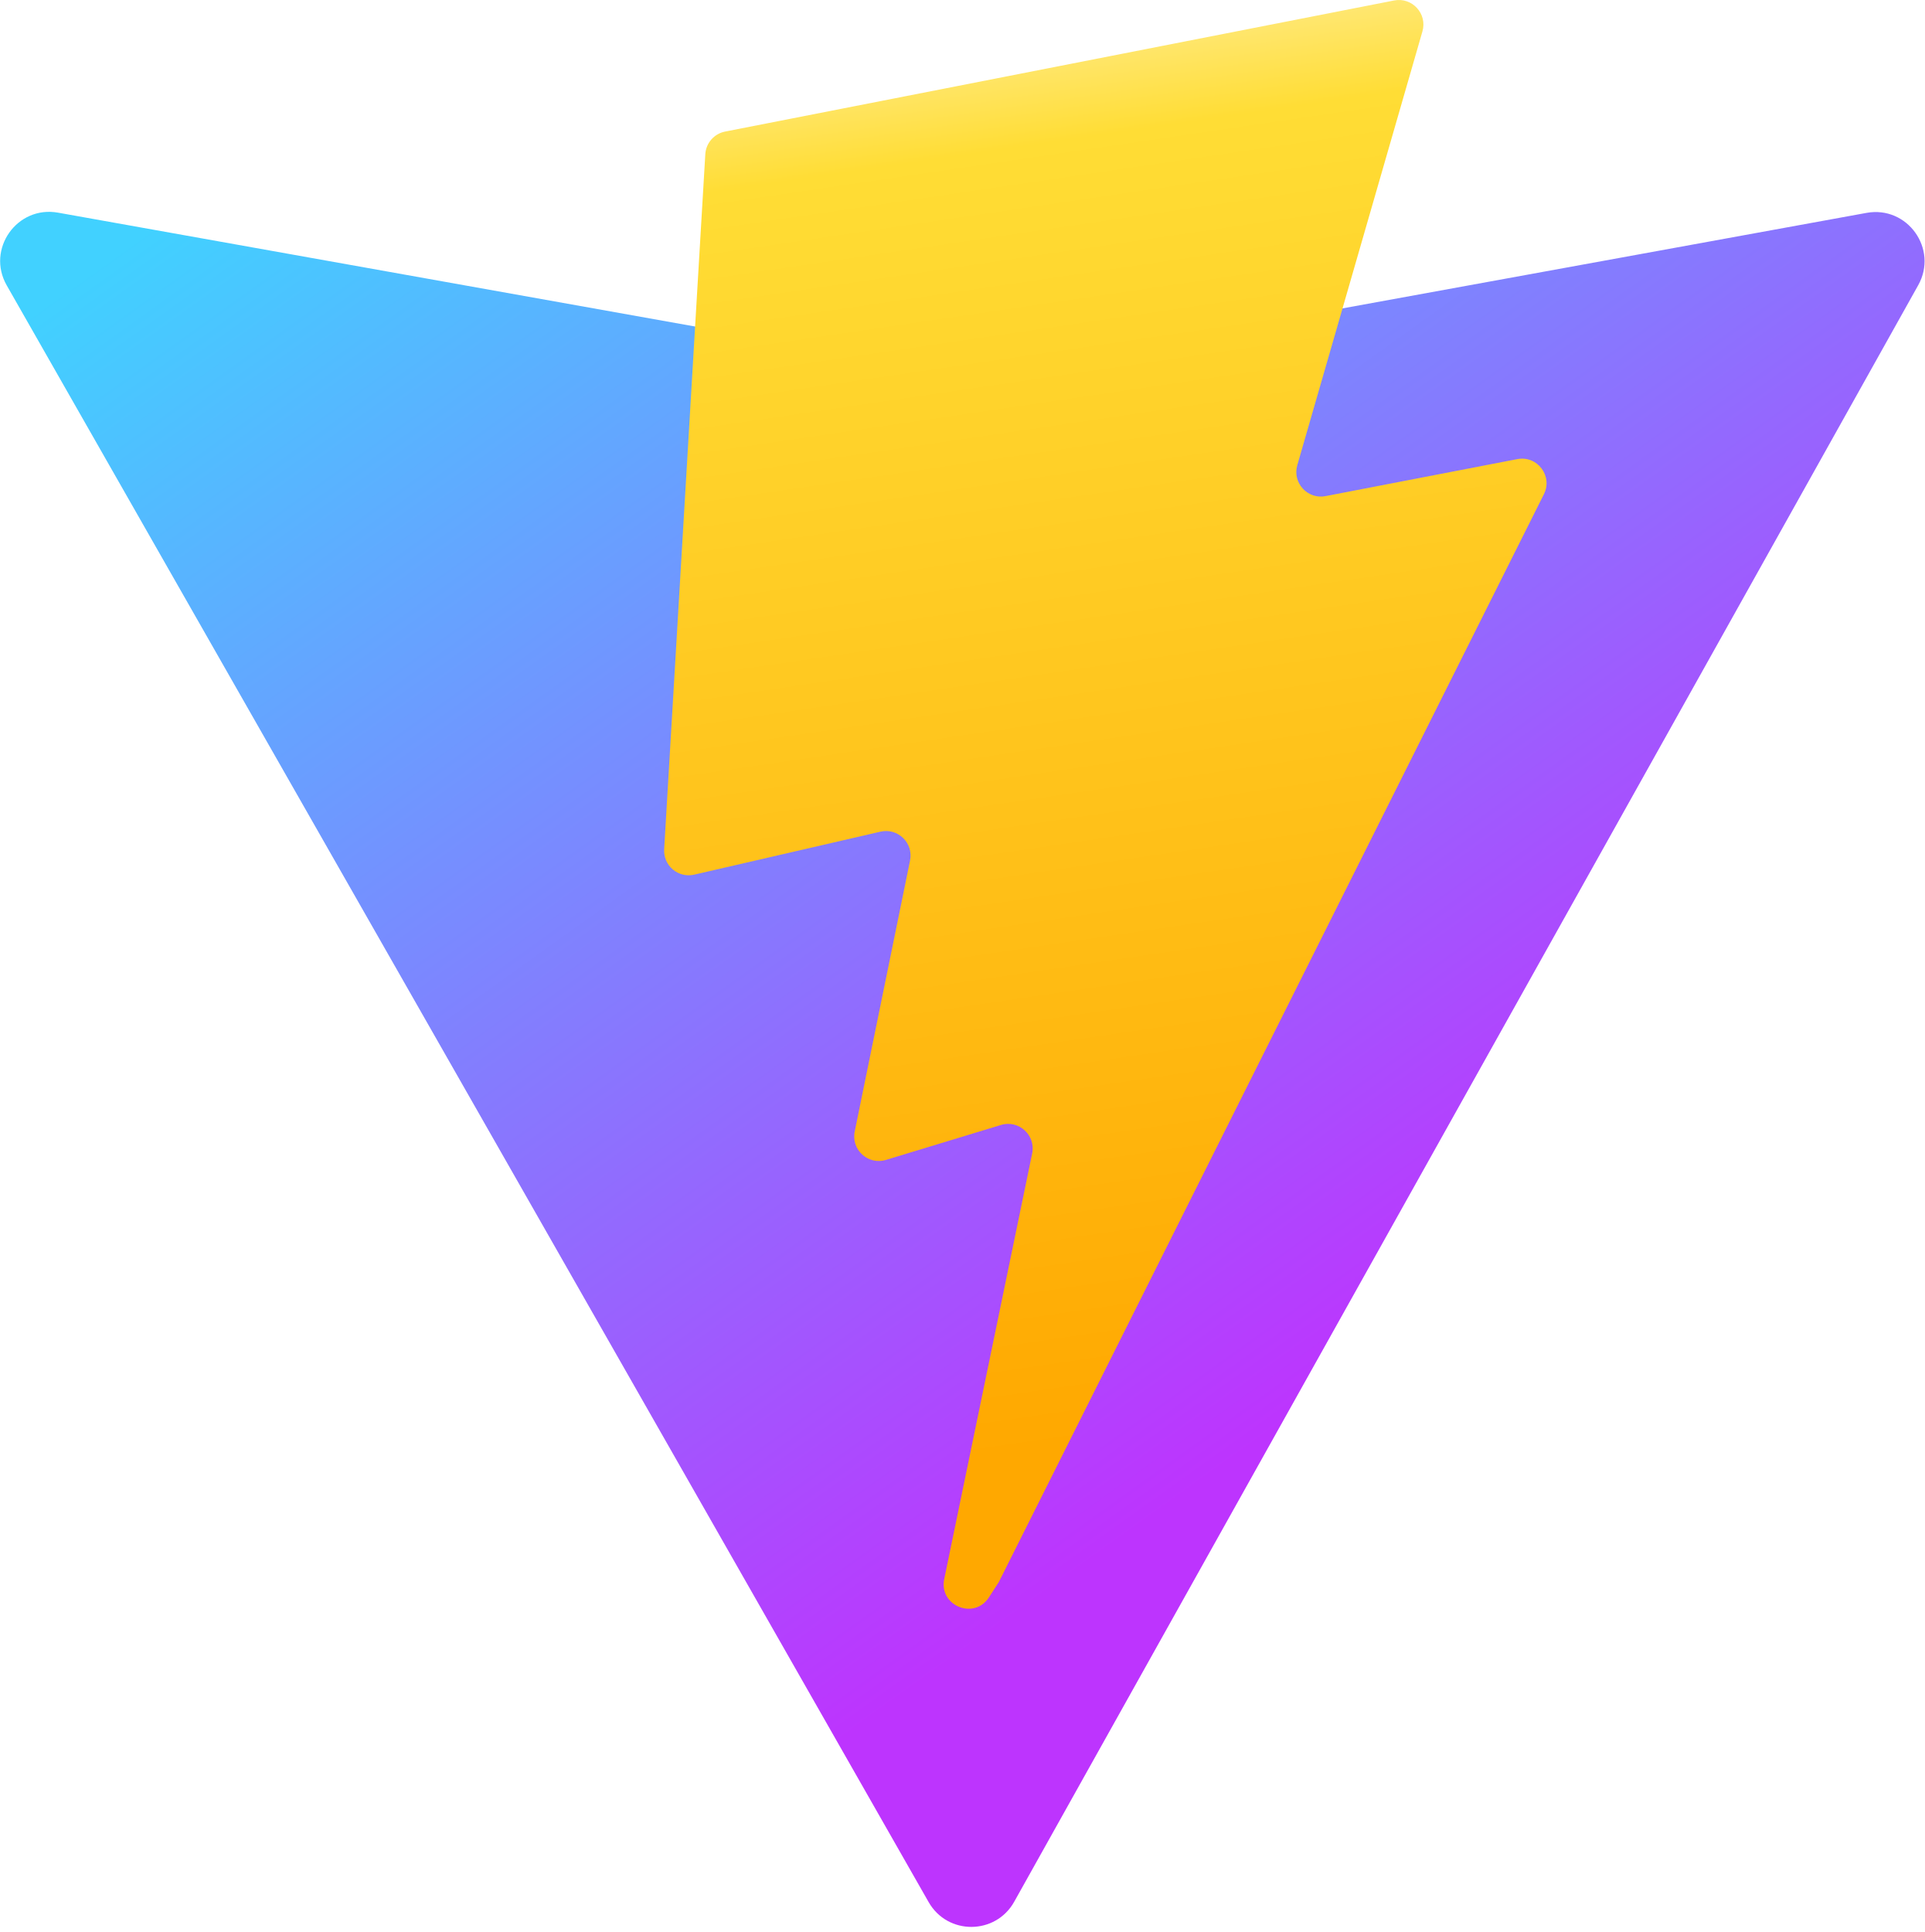
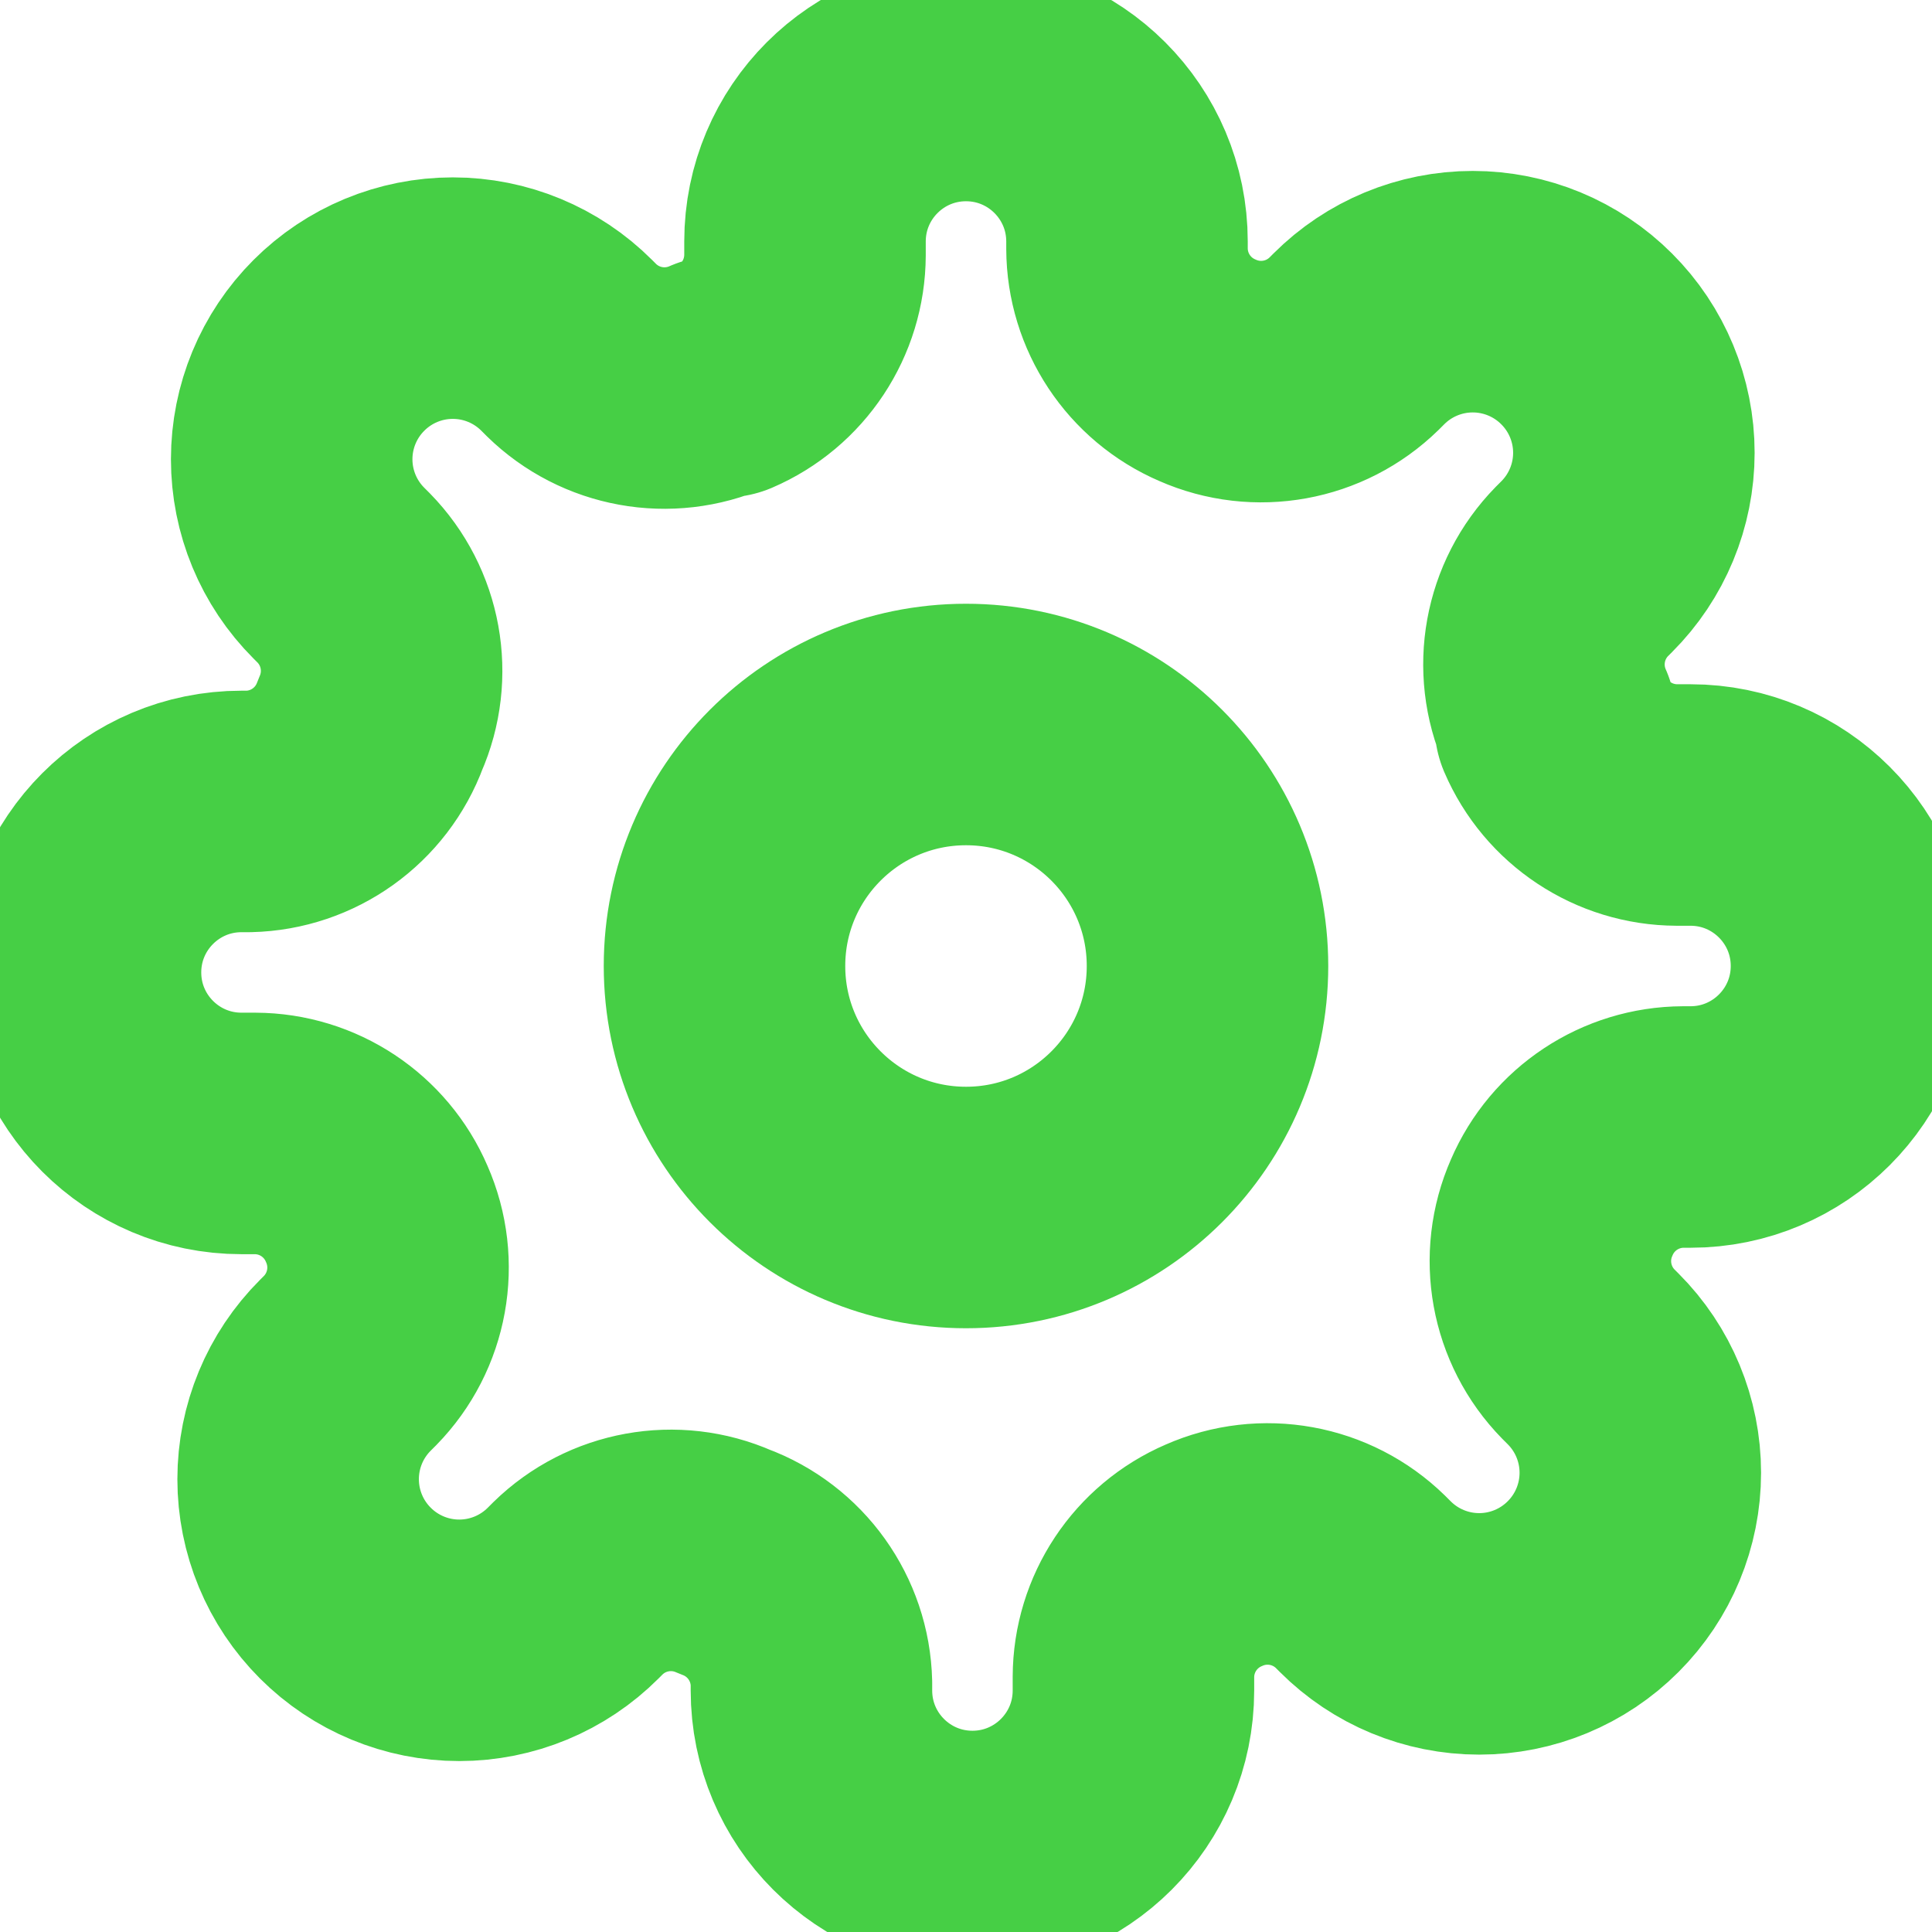
- <svg xmlns="http://www.w3.org/2000/svg" aria-hidden="true" role="img" class="iconify iconify--logos" width="31.88" height="32" preserveAspectRatio="xMidYMid meet" viewBox="0 0 256 257">
-   <defs>
-     <linearGradient id="IconifyId1813088fe1fbc01fb466" x1="-.828%" x2="57.636%" y1="7.652%" y2="78.411%">
-       <stop offset="0%" stop-color="#41D1FF" />
-       <stop offset="100%" stop-color="#BD34FE" />
-     </linearGradient>
-     <linearGradient id="IconifyId1813088fe1fbc01fb467" x1="43.376%" x2="50.316%" y1="2.242%" y2="89.03%">
-       <stop offset="0%" stop-color="#FFEA83" />
-       <stop offset="8.333%" stop-color="#FFDD35" />
-       <stop offset="100%" stop-color="#FFA800" />
-     </linearGradient>
-   </defs>
-   <path fill="url(#IconifyId1813088fe1fbc01fb466)" d="M255.153 37.938L134.897 252.976c-2.483 4.44-8.862 4.466-11.382.048L.875 37.958c-2.746-4.814 1.371-10.646 6.827-9.67l120.385 21.517a6.537 6.537 0 0 0 2.322-.004l117.867-21.483c5.438-.991 9.574 4.796 6.877 9.62Z" />
-   <path fill="url(#IconifyId1813088fe1fbc01fb467)" d="M185.432.063L96.44 17.501a3.268 3.268 0 0 0-2.634 3.014l-5.474 92.456a3.268 3.268 0 0 0 3.997 3.378l24.777-5.718c2.318-.535 4.413 1.507 3.936 3.838l-7.361 36.047c-.495 2.426 1.782 4.5 4.151 3.78l15.304-4.649c2.372-.72 4.652 1.36 4.15 3.788l-11.698 56.621c-.732 3.542 3.979 5.473 5.943 2.437l1.313-2.028l72.516-144.72c1.215-2.423-.88-5.186-3.54-4.672l-25.505 4.922c-2.396.462-4.435-1.77-3.759-4.114l16.646-57.705c.677-2.35-1.37-4.583-3.769-4.113Z" />
+ <svg xmlns="http://www.w3.org/2000/svg" width="32" height="32" viewBox="0 0 24 24" fill="none" stroke="#46cf45" stroke-width="3" stroke-linecap="round" stroke-linejoin="round">
+   <circle cx="12" cy="12" r="3" />
+   <path d="M19.4 15a1.65 1.65 0 0 0 .33 1.82l.06.06a2 2 0 0 1 0 2.83 2 2 0 0 1-2.83 0l-.06-.06a1.65 1.65 0 0 0-1.82-.33 1.65 1.65 0 0 0-1 1.51V21a2 2 0 0 1-2 2 2 2 0 0 1-2-2v-.09A1.65 1.65 0 0 0 9 19.4a1.65 1.65 0 0 0-1.82.33l-.06.06a2 2 0 0 1-2.83 0 2 2 0 0 1 0-2.83l.06-.06a1.65 1.65 0 0 0 .33-1.82 1.65 1.65 0 0 0-1.51-1H3a2 2 0 0 1-2-2 2 2 0 0 1 2-2h.09A1.65 1.65 0 0 0 4.6 9a1.65 1.65 0 0 0-.33-1.82l-.06-.06a2 2 0 0 1 0-2.83 2 2 0 0 1 2.83 0l.06.06a1.65 1.65 0 0 0 1.82.33H9a1.65 1.65 0 0 0 1-1.51V3a2 2 0 0 1 2-2 2 2 0 0 1 2 2v.09a1.65 1.65 0 0 0 1 1.51 1.65 1.65 0 0 0 1.82-.33l.06-.06a2 2 0 0 1 2.83 0 2 2 0 0 1 0 2.83l-.06.06a1.65 1.65 0 0 0-.33 1.82V9a1.65 1.65 0 0 0 1.51 1H21a2 2 0 0 1 2 2 2 2 0 0 1-2 2h-.09a1.65 1.65 0 0 0-1.51 1z" />
</svg>
